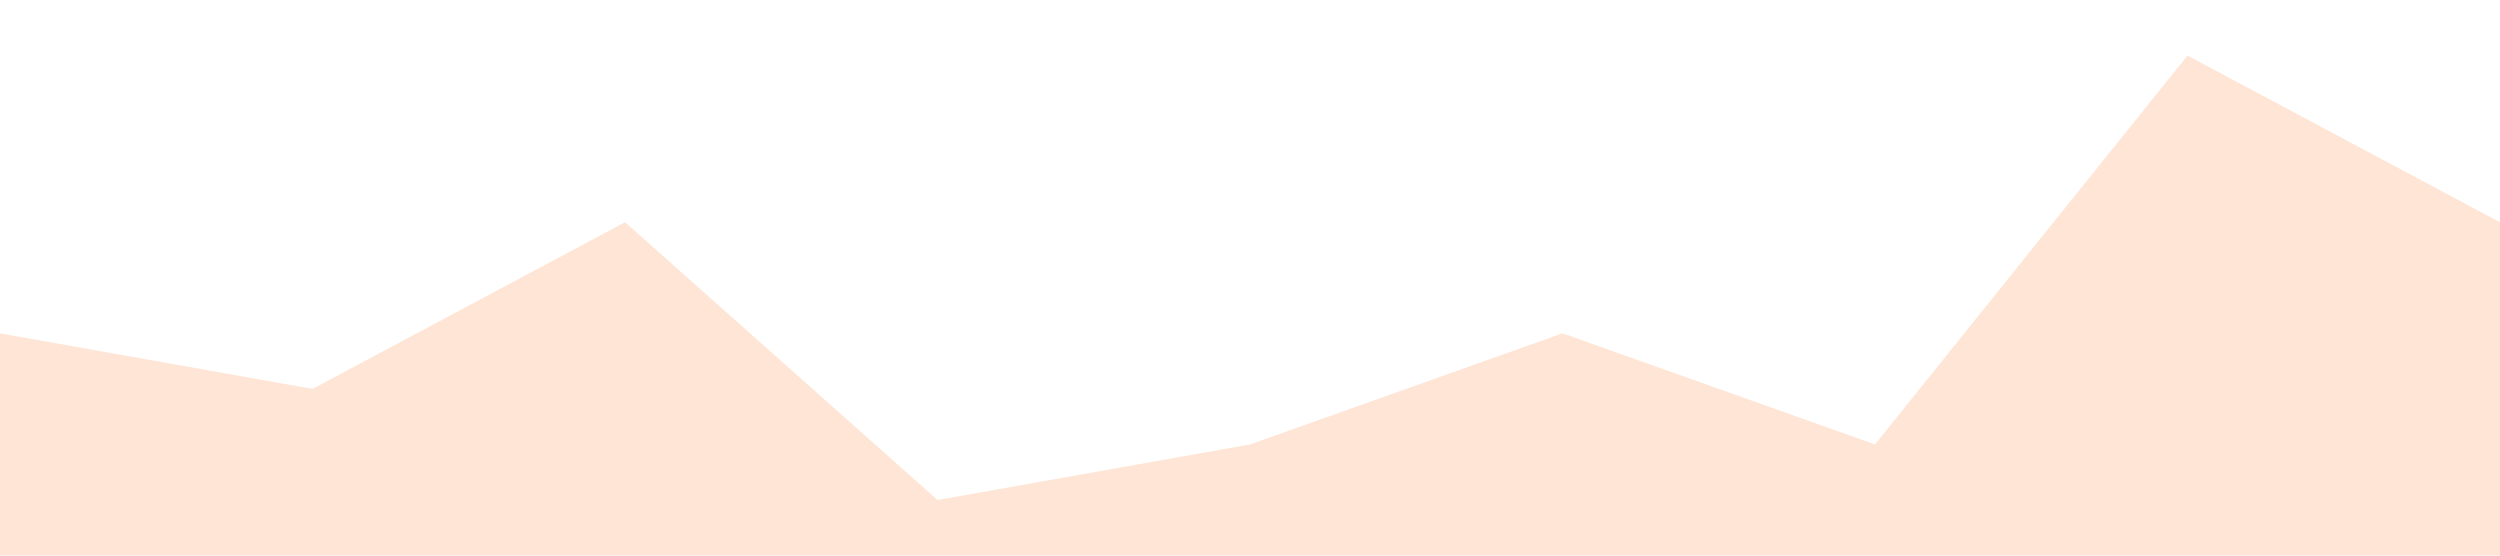
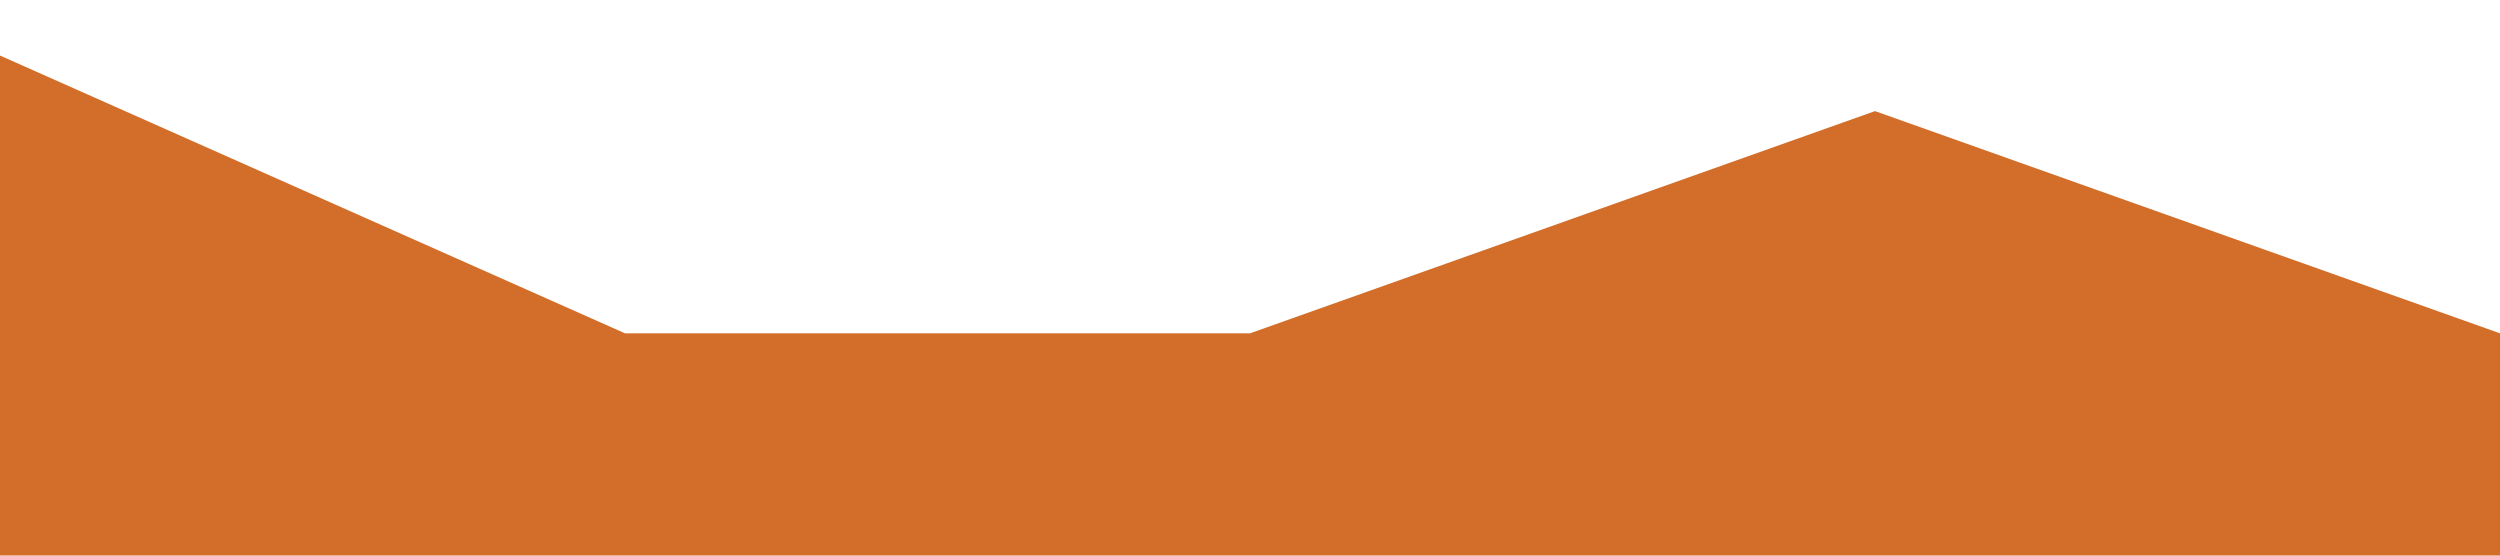
<svg xmlns="http://www.w3.org/2000/svg" viewBox="0 0 1440 320">
-   <path fill="#fe7f2d" fill-opacity="0.2" d="M0,192L180,224L360,128L540,288L720,256L900,192L1080,256L1260,32L1440,128L1440,320L1260,320L1080,320L900,320L720,320L540,320L360,320L180,320L0,320Z" data-darkreader-inline-fill="" style="--darkreader-inline-fill: #b14601;" />
+   <path fill="#d36e2a" fill-opacity="1" d="M0,32L360,192L720,192L1080,64L1440,192L1440,320L1080,320L720,320L360,320L0,320Z" data-darkreader-inline-fill="" style="--darkreader-inline-fill: #b14601;" />
</svg>
